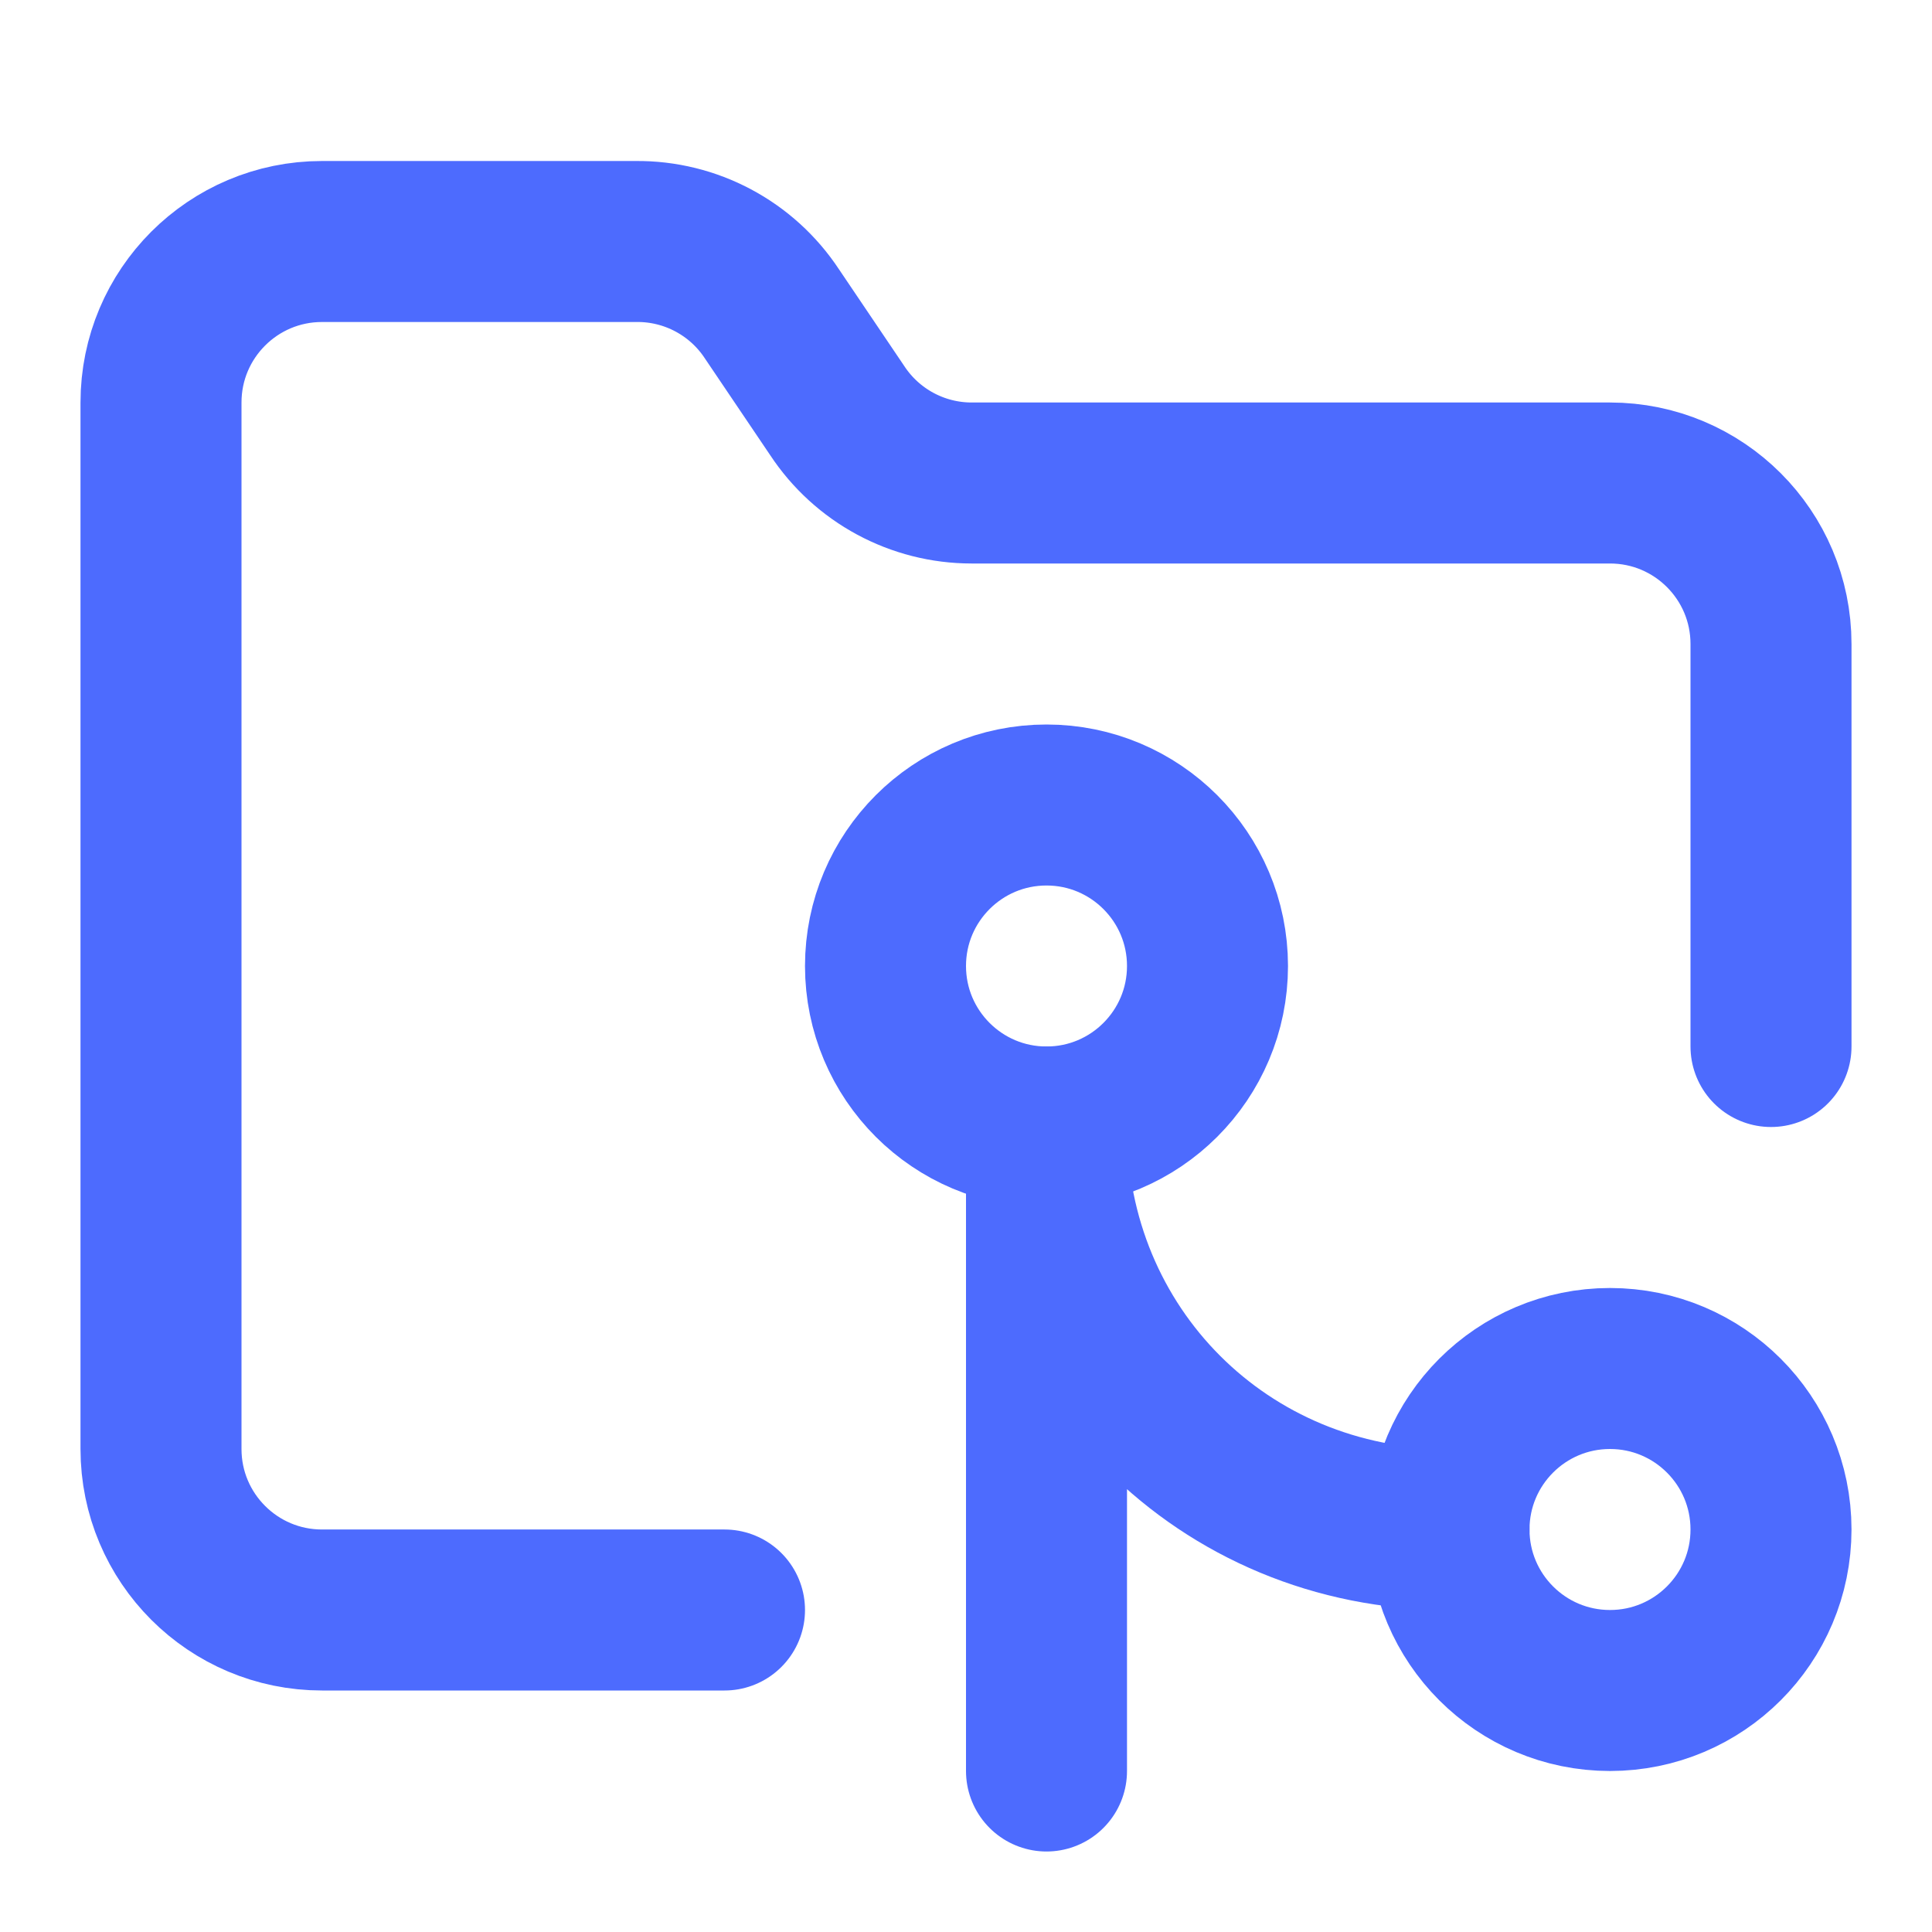
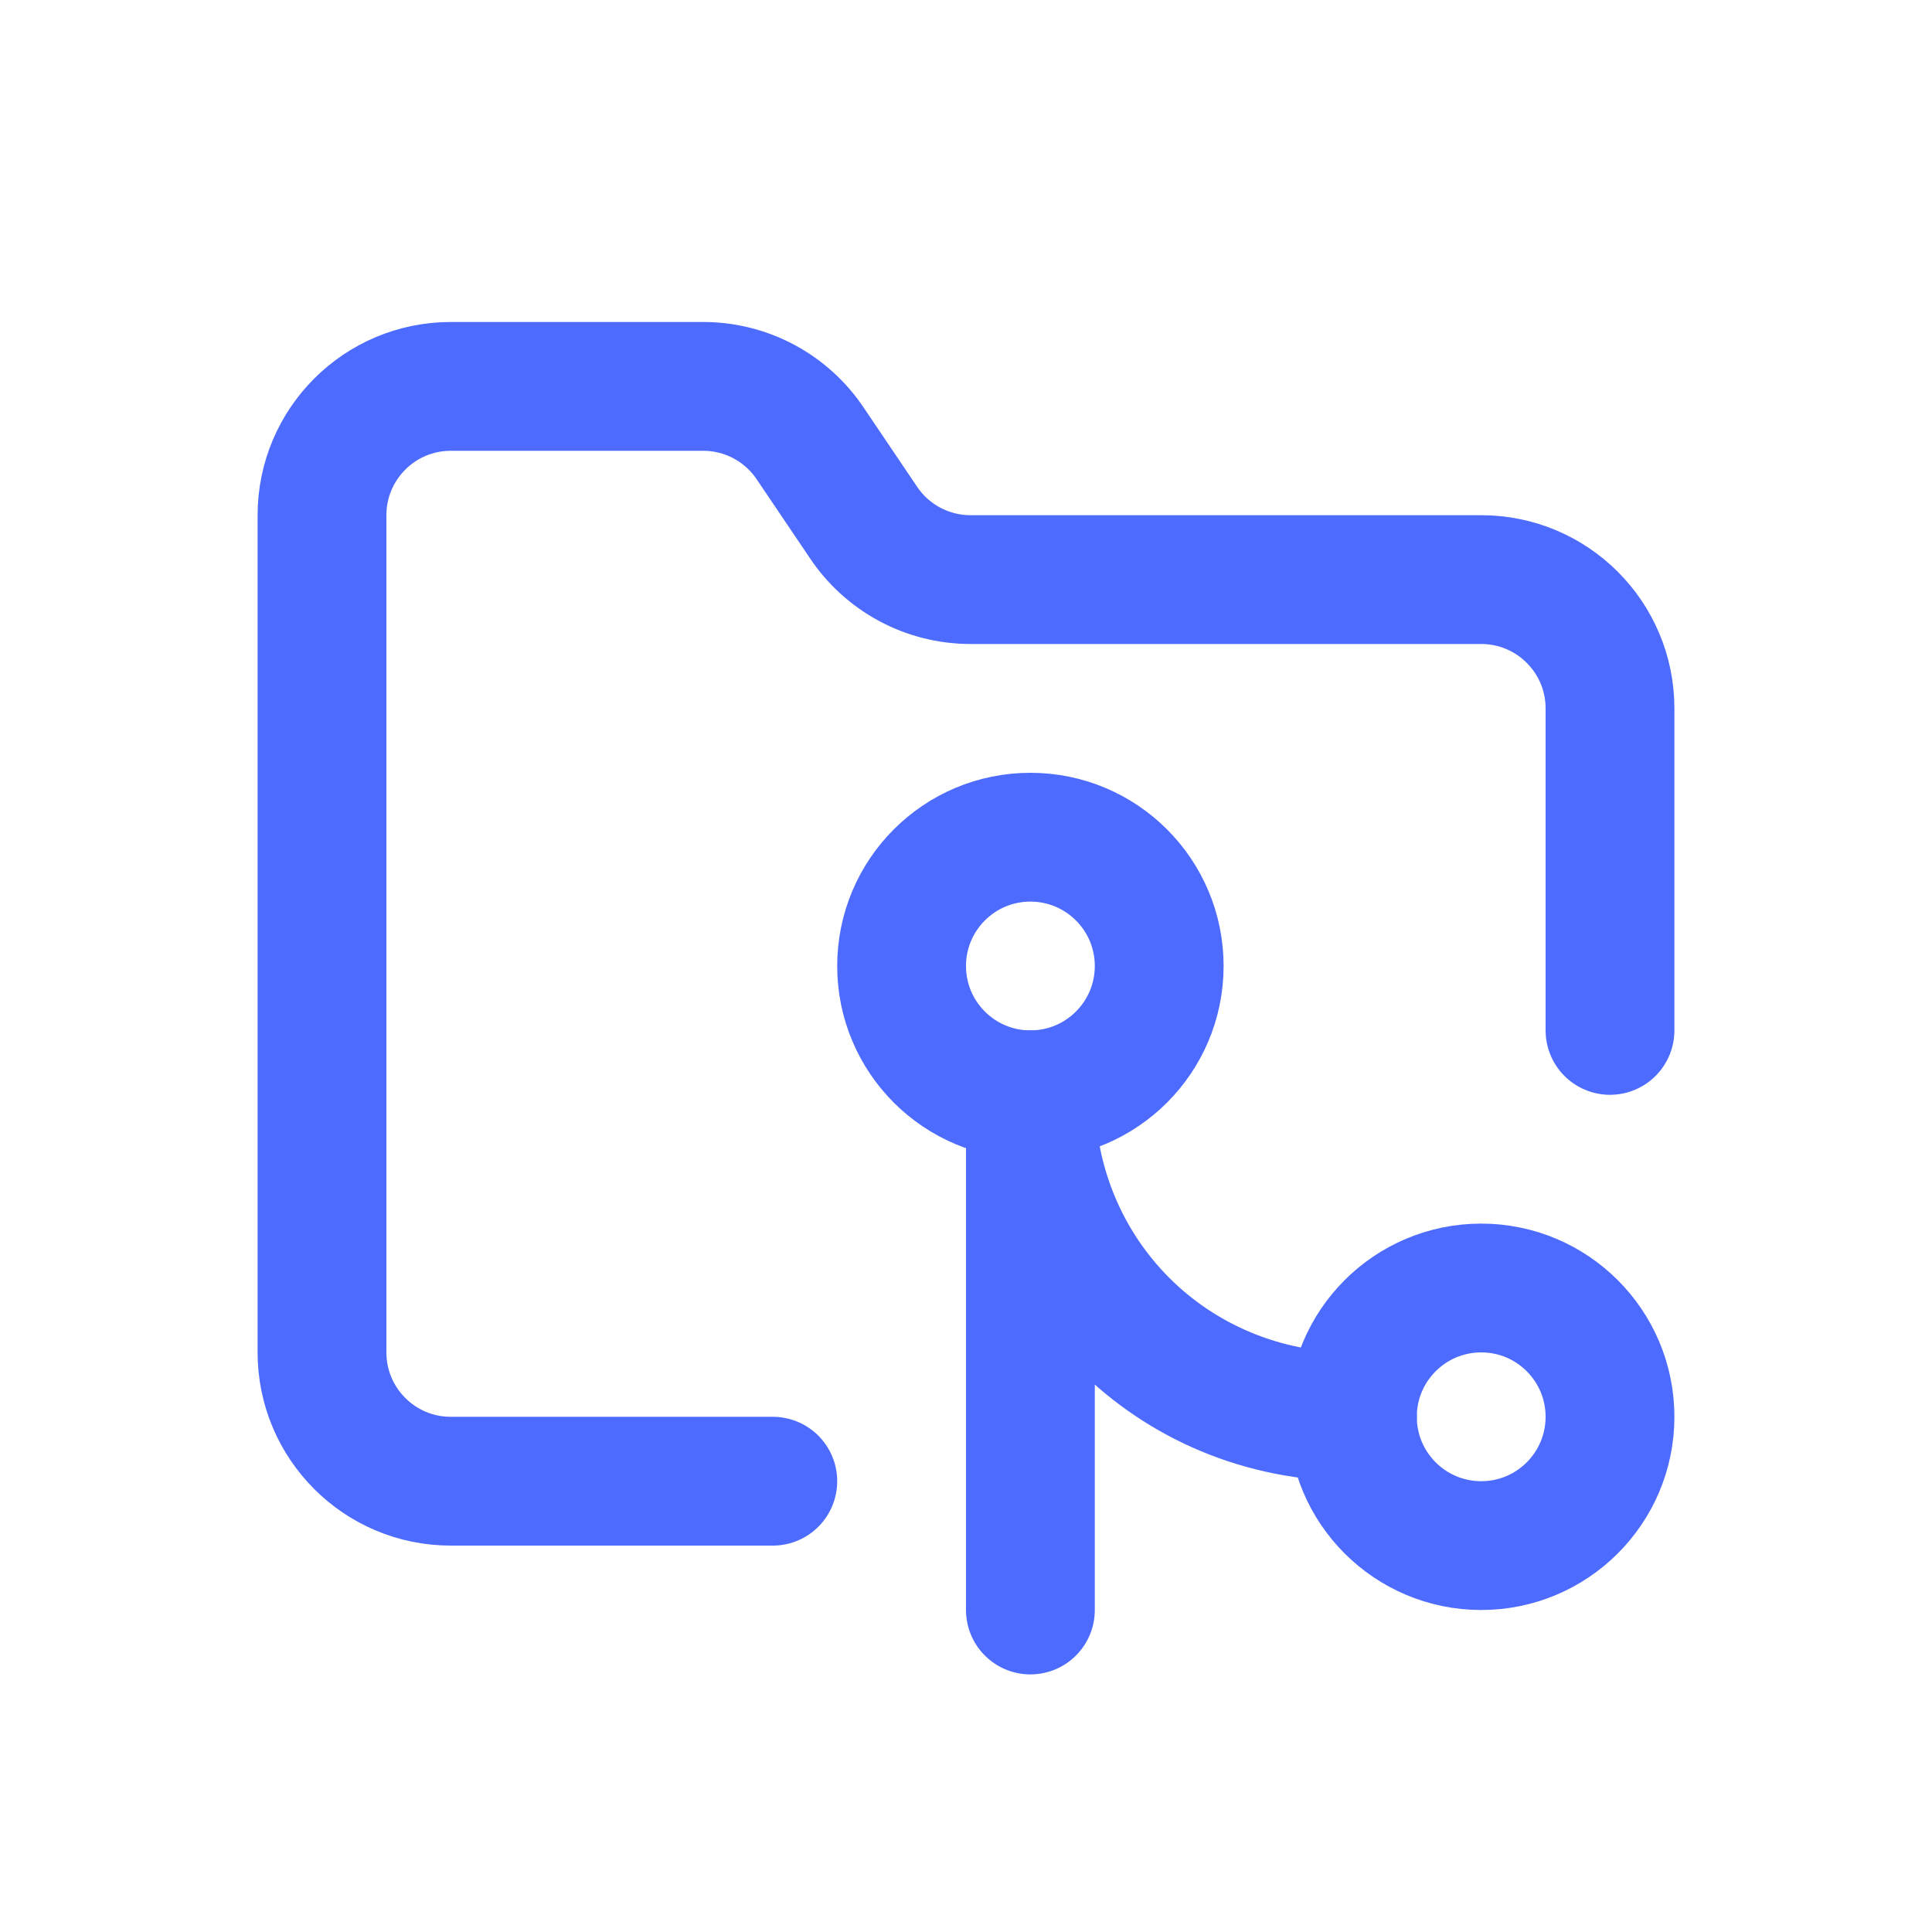
<svg xmlns="http://www.w3.org/2000/svg" width="512" height="512" viewBox="0 0 24 24" fill="none" stroke="#4d6bfe" stroke-width="2" stroke-linecap="round" stroke-linejoin="round">
-   <path d="M9 20H4a2 2 0 0 1-2-2V5a2 2 0 0 1 2-2h3.9a2 2 0 0 1 1.69.9l.81 1.2a2 2 0 0 0 1.67.9H20a2 2 0 0 1 2 2v5" />
-   <circle cx="13" cy="12" r="2" />
-   <path d="M18 19c-2.8 0-5-2.2-5-5v8" />
-   <circle cx="20" cy="19" r="2" />
+   <g transform="translate(2.4 2.4) scale(0.8)">
+     <path d="M9 20H4a2 2 0 0 1-2-2V5a2 2 0 0 1 2-2h3.9a2 2 0 0 1 1.69.9l.81 1.2a2 2 0 0 0 1.67.9H20a2 2 0 0 1 2 2v5" />
+     <circle cx="13" cy="12" r="2" />
+     <path d="M18 19c-2.8 0-5-2.2-5-5v8" />
+     <circle cx="20" cy="19" r="2" />
+   </g>
</svg>
